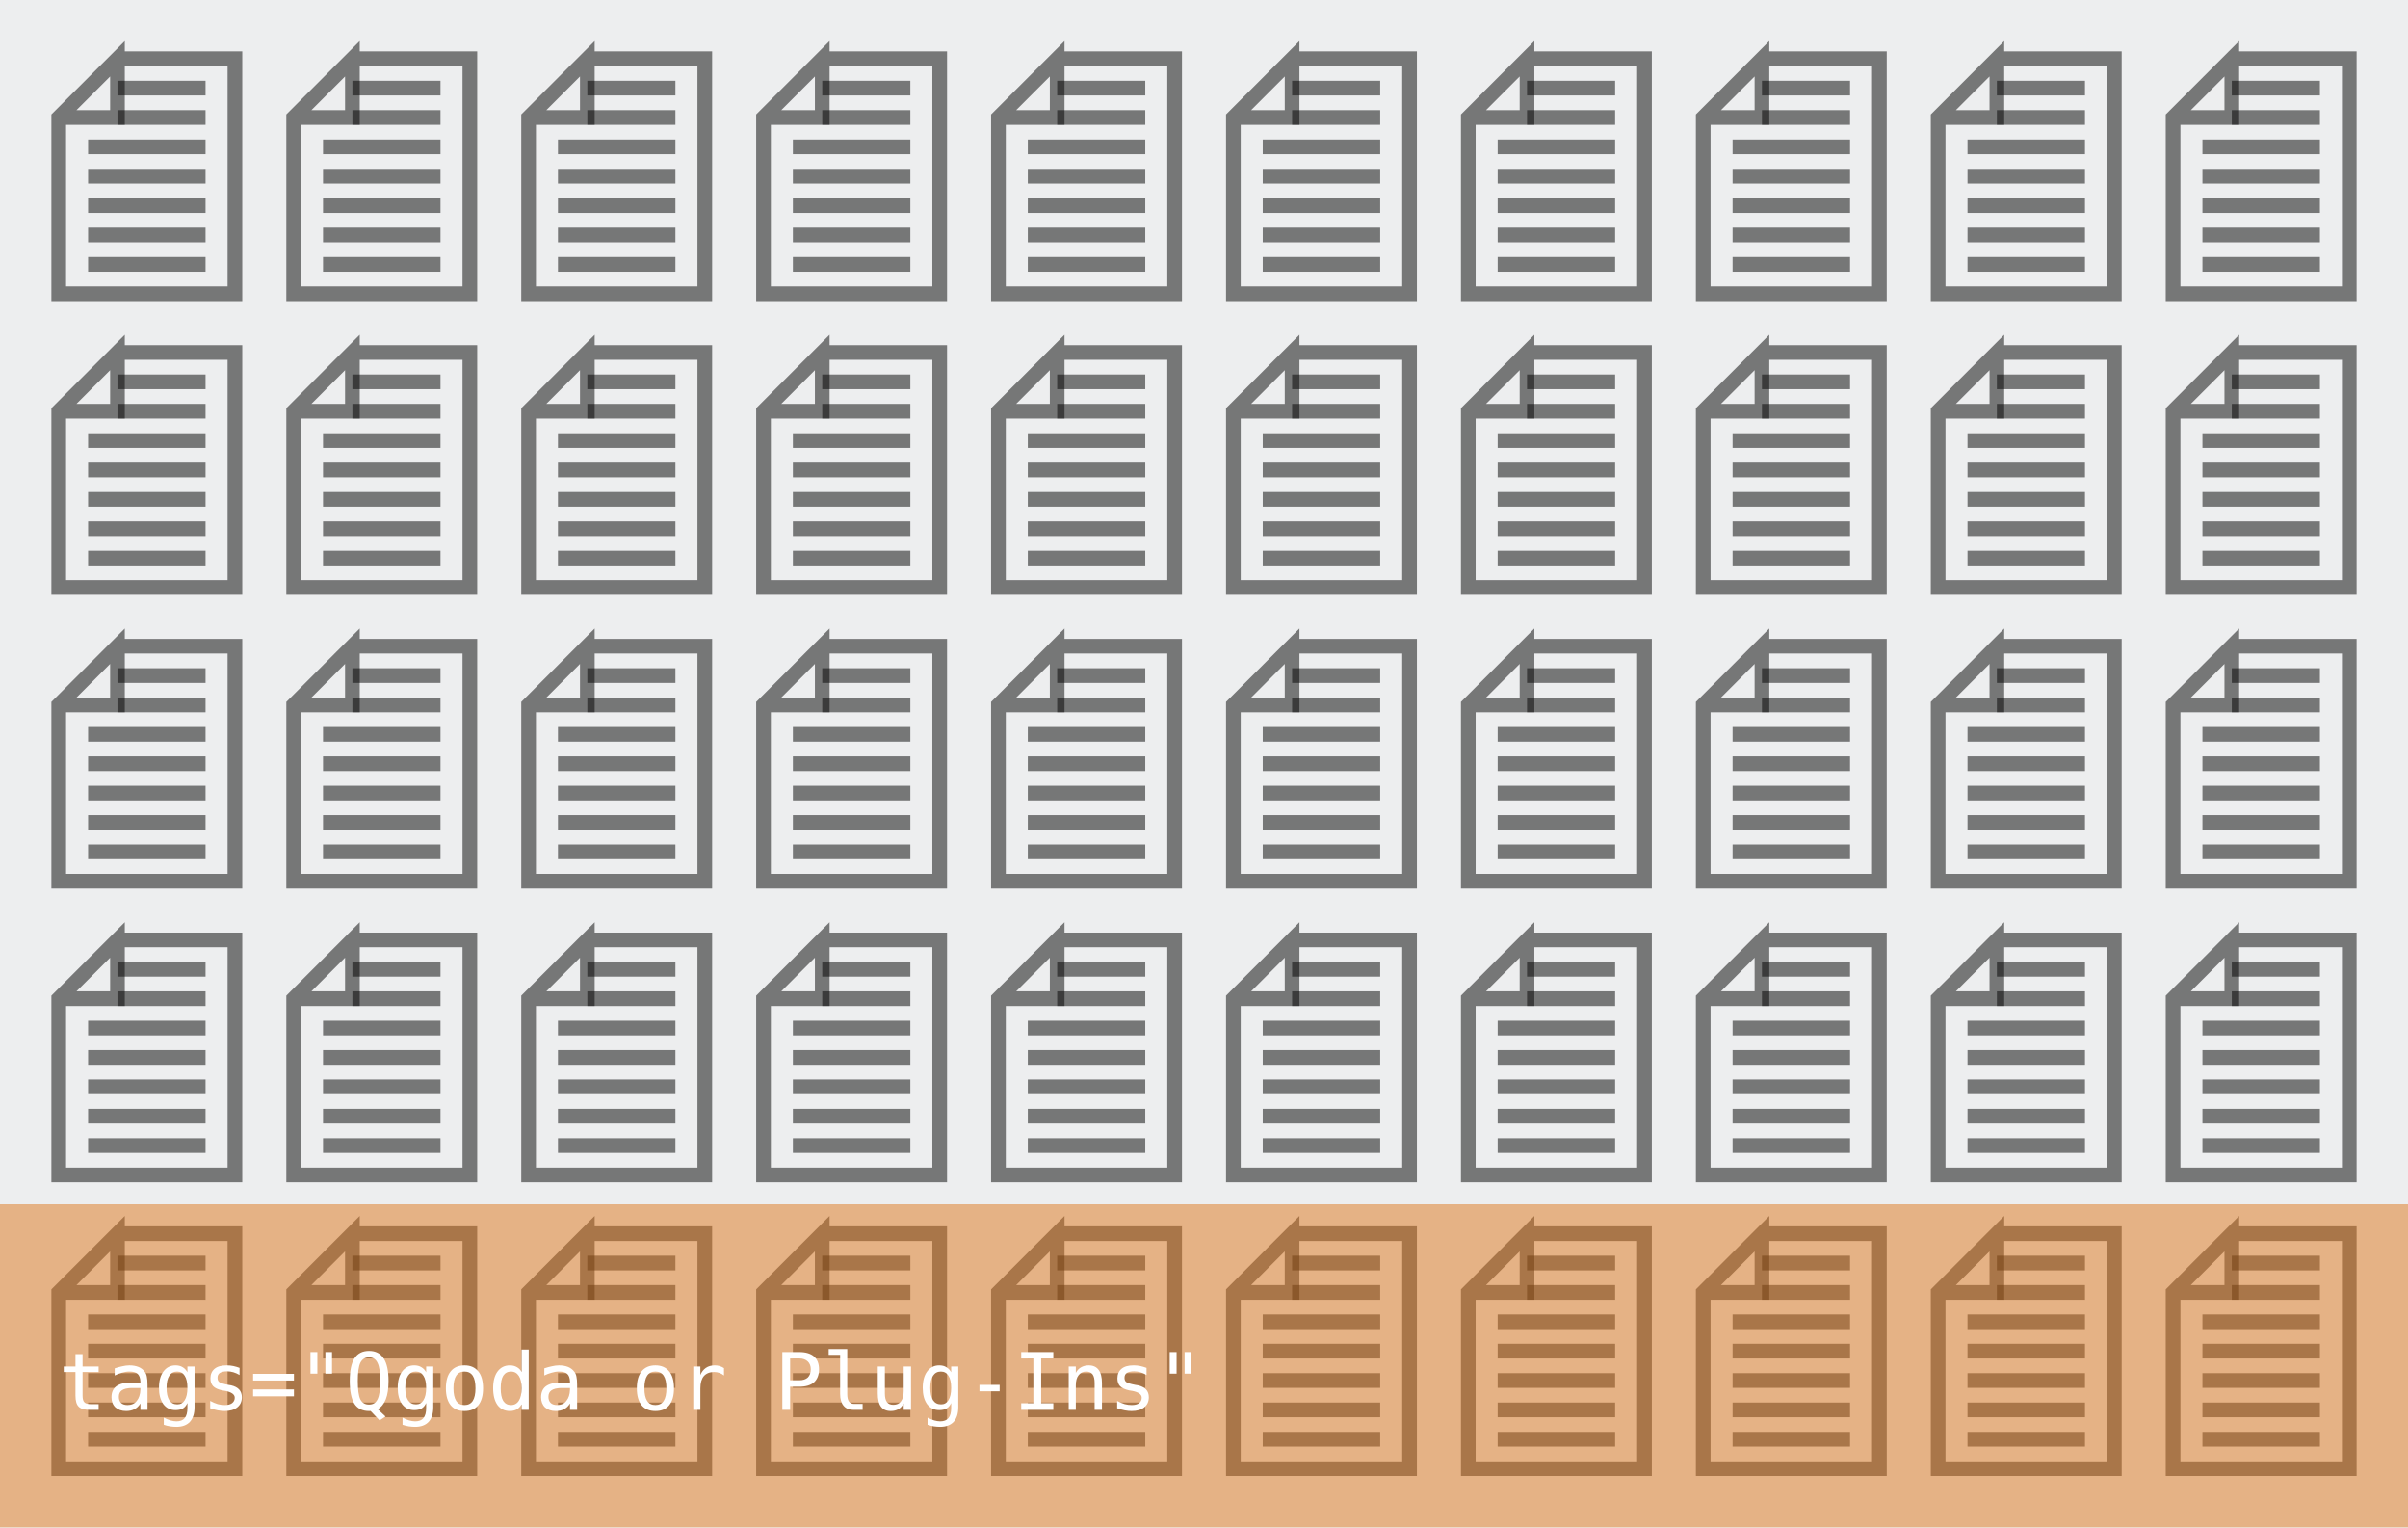
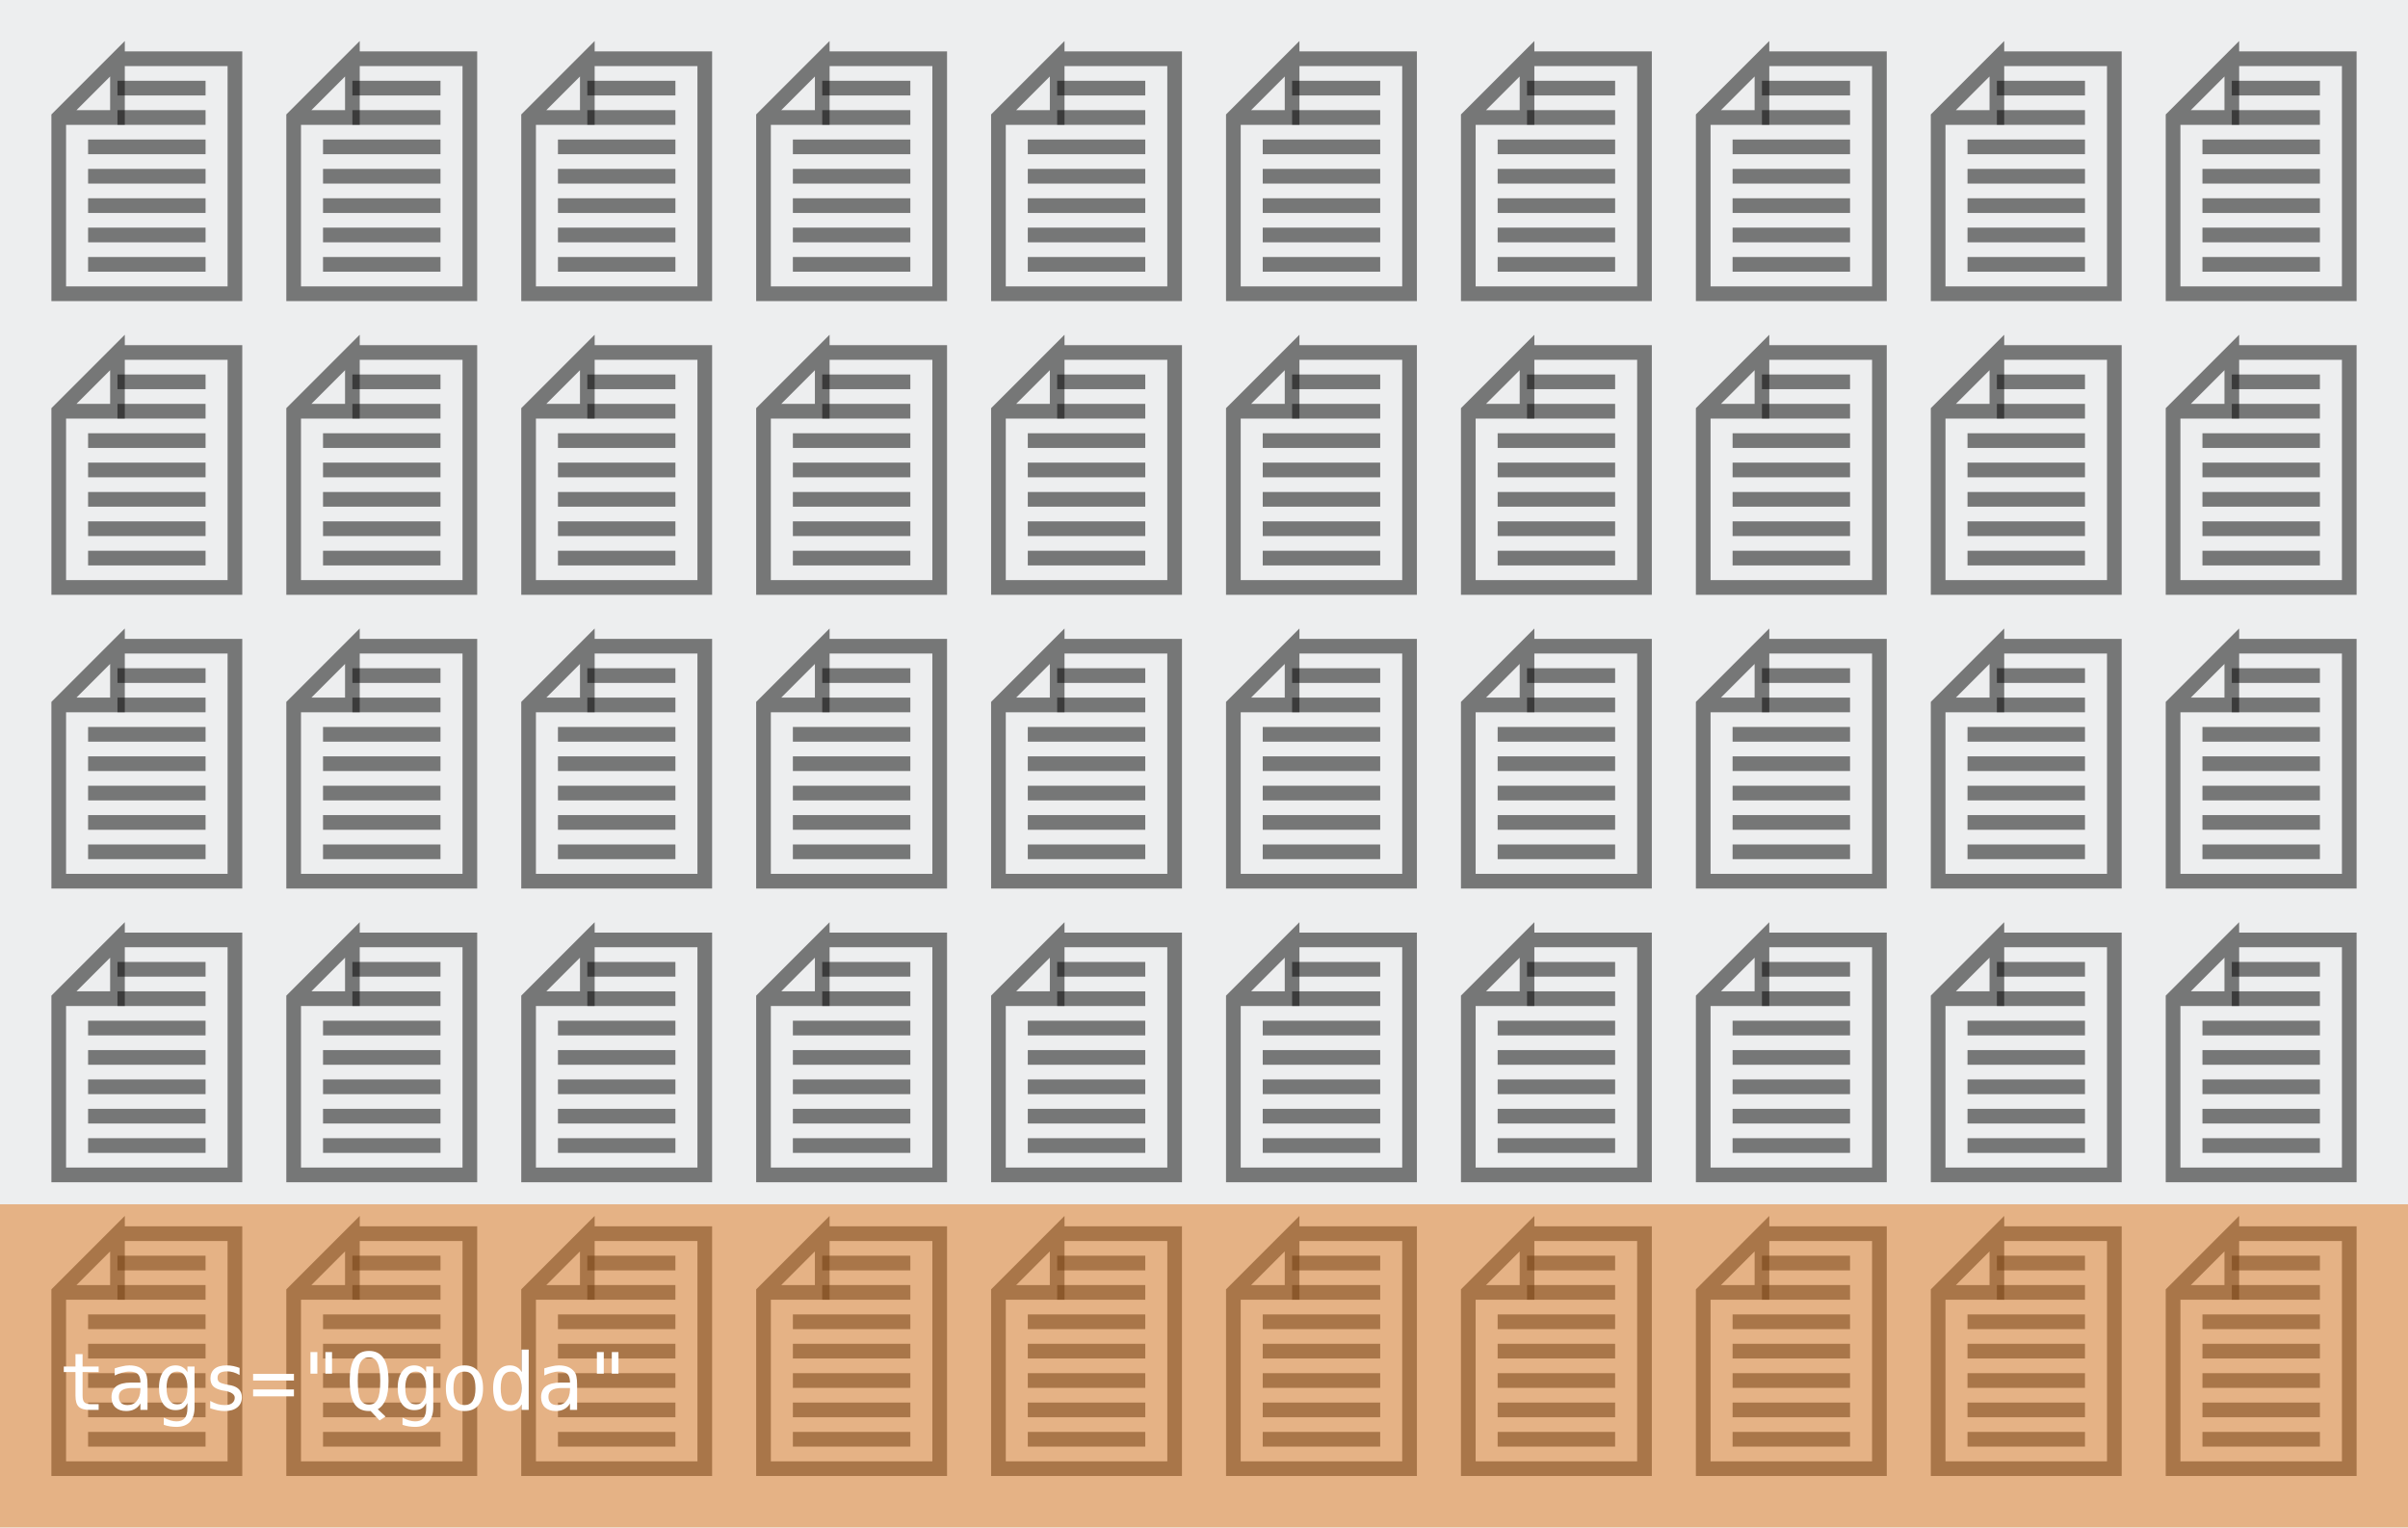
<svg xmlns="http://www.w3.org/2000/svg" xmlns:xlink="http://www.w3.org/1999/xlink" width="164" height="104" viewPort="0 0 164 104" version="1.1">
  <defs>
    <g id="document">
      <polyline points="8,4 16,4 16,20 4,20 4,8 8,4 8,8 4,8" stroke="black" stroke-opacity="0.5" stroke-width="0.02rem" fill="transparent" />
      <line x1="8" y1="6" x2="14" y2="6" stroke="black" stroke-opacity="0.5" stroke-width="0.02rem" />
      <line x1="8" y1="8" x2="14" y2="8" stroke="black" stroke-opacity="0.5" stroke-width="0.02rem" />
      <line x1="6" y1="10" x2="14" y2="10" stroke="black" stroke-opacity="0.5" stroke-width="0.02rem" />
      <line x1="6" y1="12" x2="14" y2="12" stroke="black" stroke-opacity="0.5" stroke-width="0.02rem" />
      <line x1="6" y1="14" x2="14" y2="14" stroke="black" stroke-opacity="0.5" stroke-width="0.02rem" />
      <line x1="6" y1="16" x2="14" y2="16" stroke="black" stroke-opacity="0.5" stroke-width="0.02rem" />
      <line x1="6" y1="18" x2="14" y2="18" stroke="black" stroke-opacity="0.5" stroke-width="0.02rem" />
    </g>
    <g id="document-row">
      <use x="0" y="0" xlink:href="#document" />
      <use x="16" y="0" xlink:href="#document" />
      <use x="32" y="0" xlink:href="#document" />
      <use x="48" y="0" xlink:href="#document" />
      <use x="64" y="0" xlink:href="#document" />
      <use x="80" y="0" xlink:href="#document" />
      <use x="96" y="0" xlink:href="#document" />
      <use x="112" y="0" xlink:href="#document" />
      <use x="128" y="0" xlink:href="#document" />
      <use x="144" y="0" xlink:href="#document" />
    </g>
  </defs>
  <rect x="0" y="0" width="164" height="82" fill="#edeeef" />
  <use x="0" y="0" xlink:href="#document-row" />
  <use x="0" y="20" xlink:href="#document-row" />
  <use x="0" y="40" xlink:href="#document-row" />
  <use x="0" y="60" xlink:href="#document-row" />
  <use x="0" y="80" xlink:href="#document-row" />
  <rect x="0" y="82" width="164" height="22" fill="#d97319" opacity="0.5" />
-   <text x="4" y="96" font-family="Monospace" font-size="45%" fill="white" text-anchor="left">tags="Qgoda or Plug-Ins"</text>
+   <text x="4" y="96" font-family="Monospace" font-size="45%" fill="white" text-anchor="left">tags="Qgoda"</text>
</svg>
